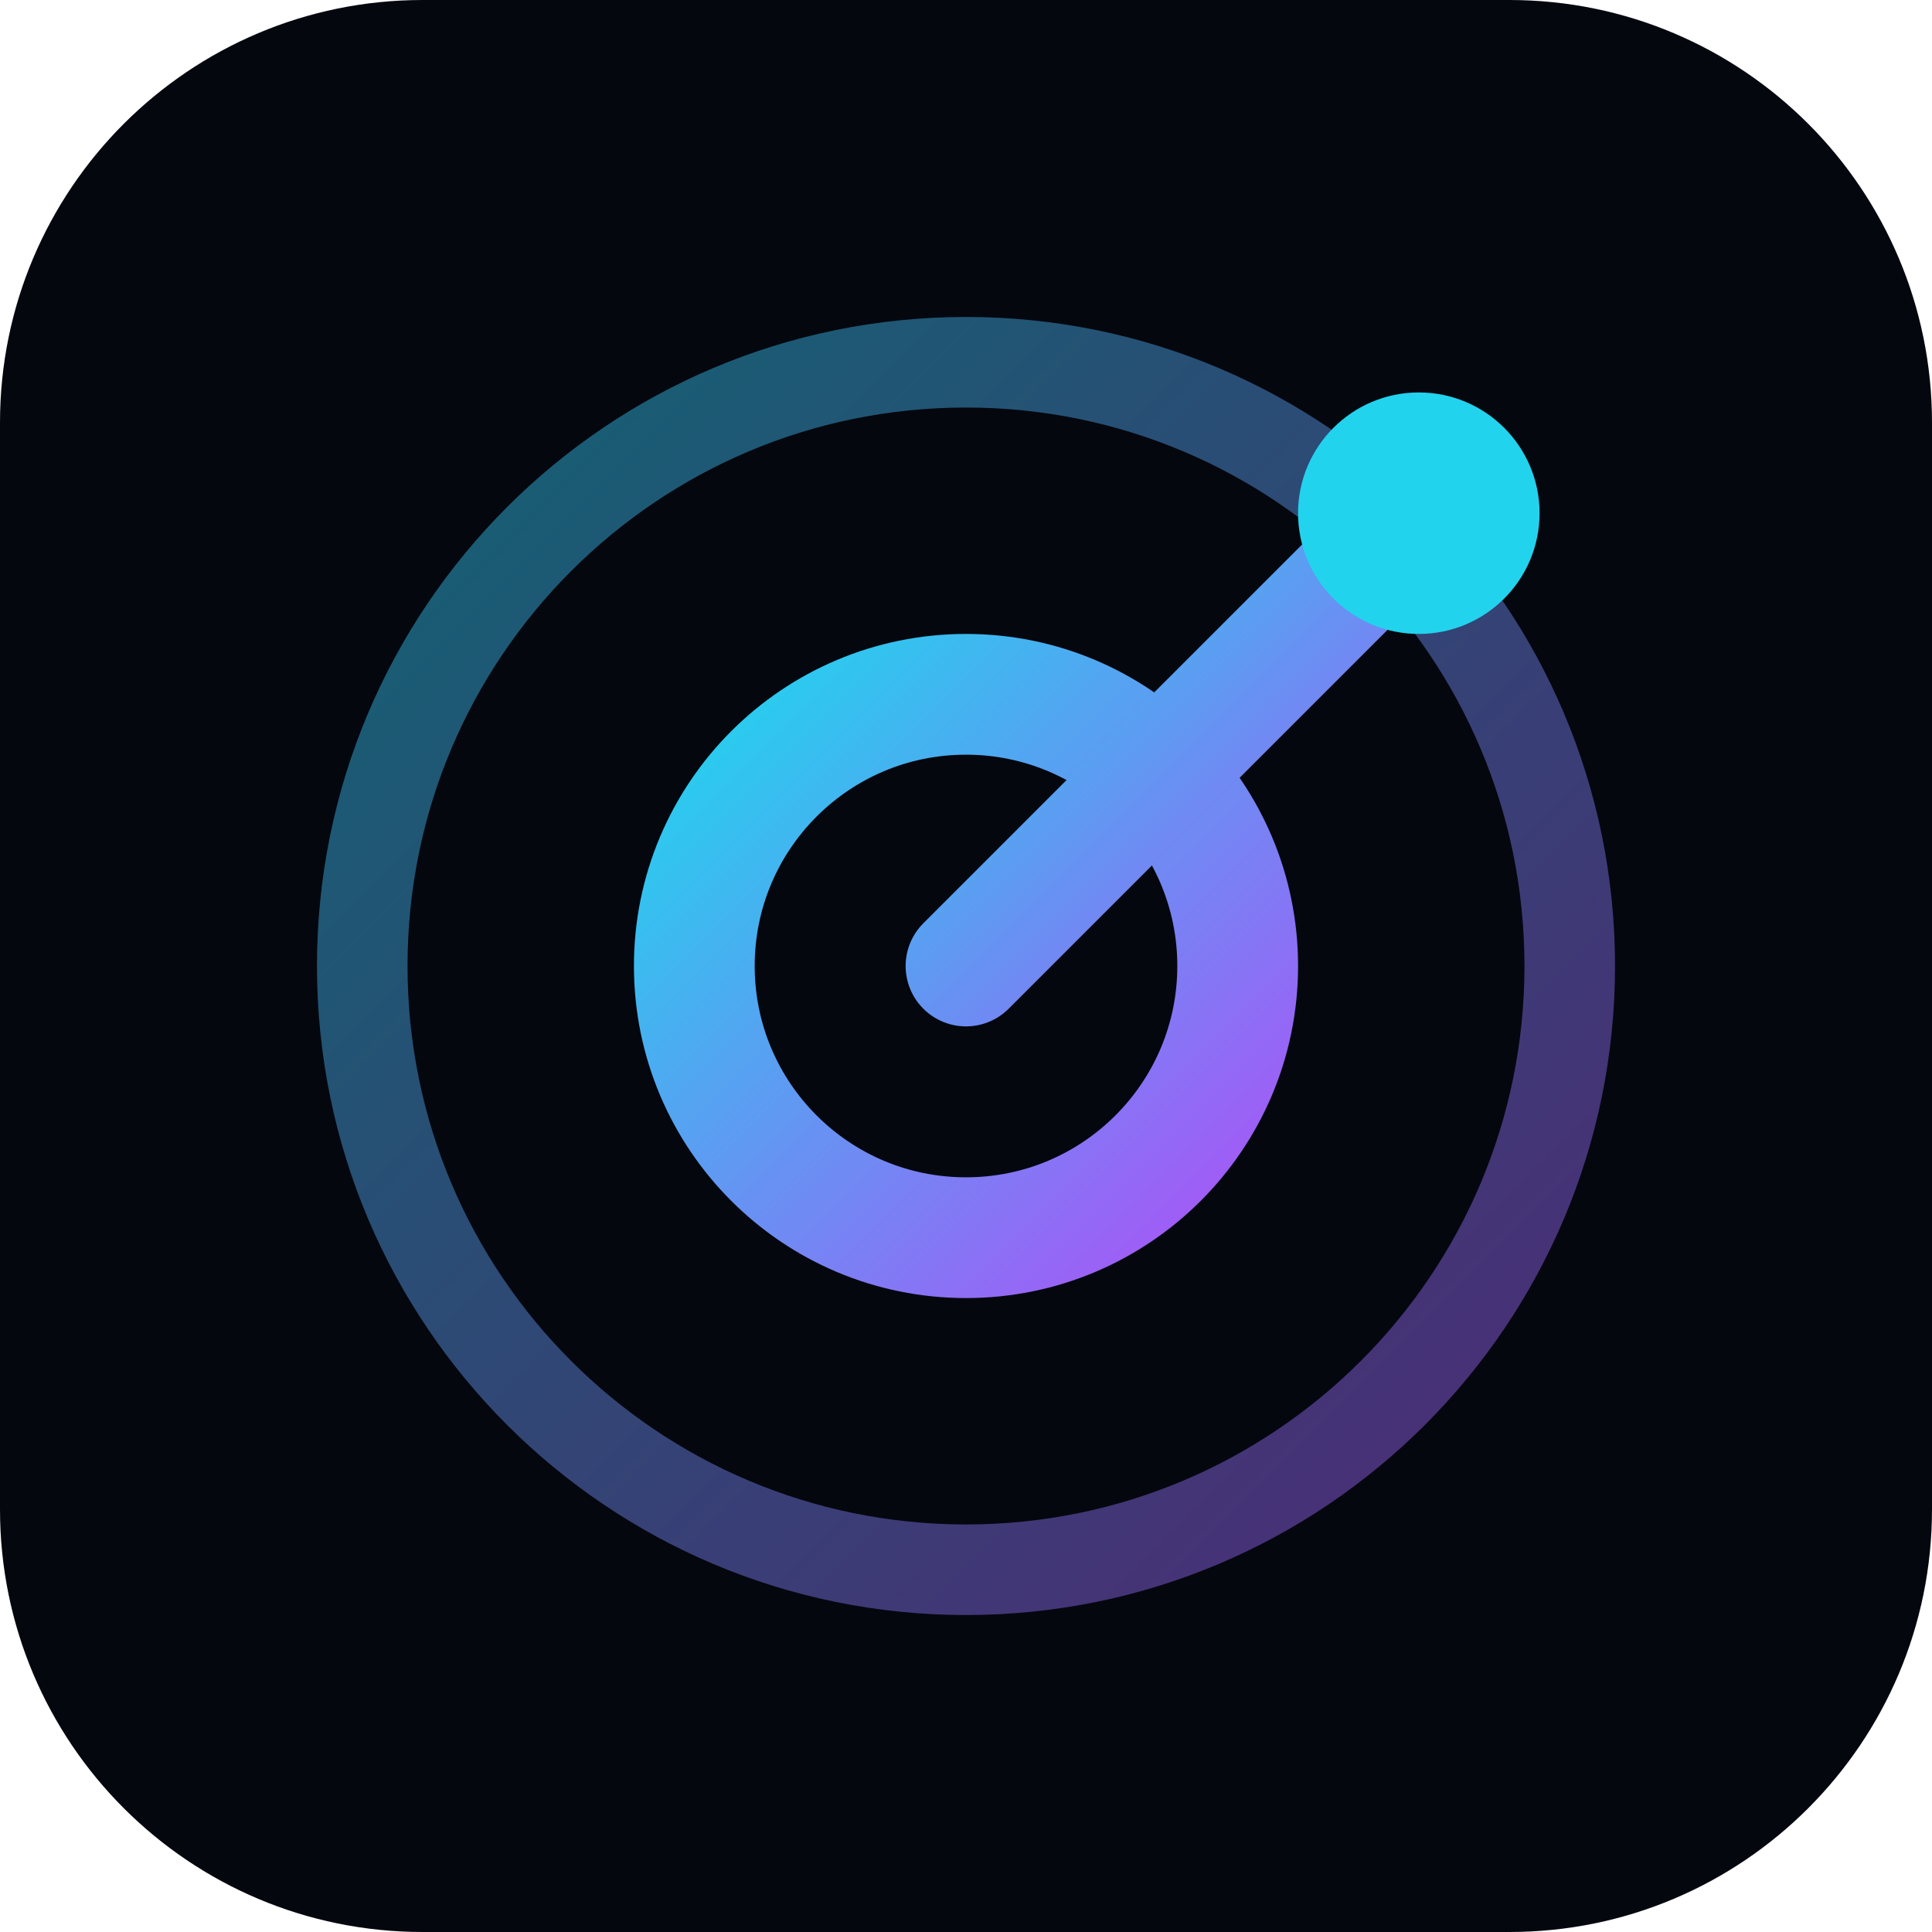
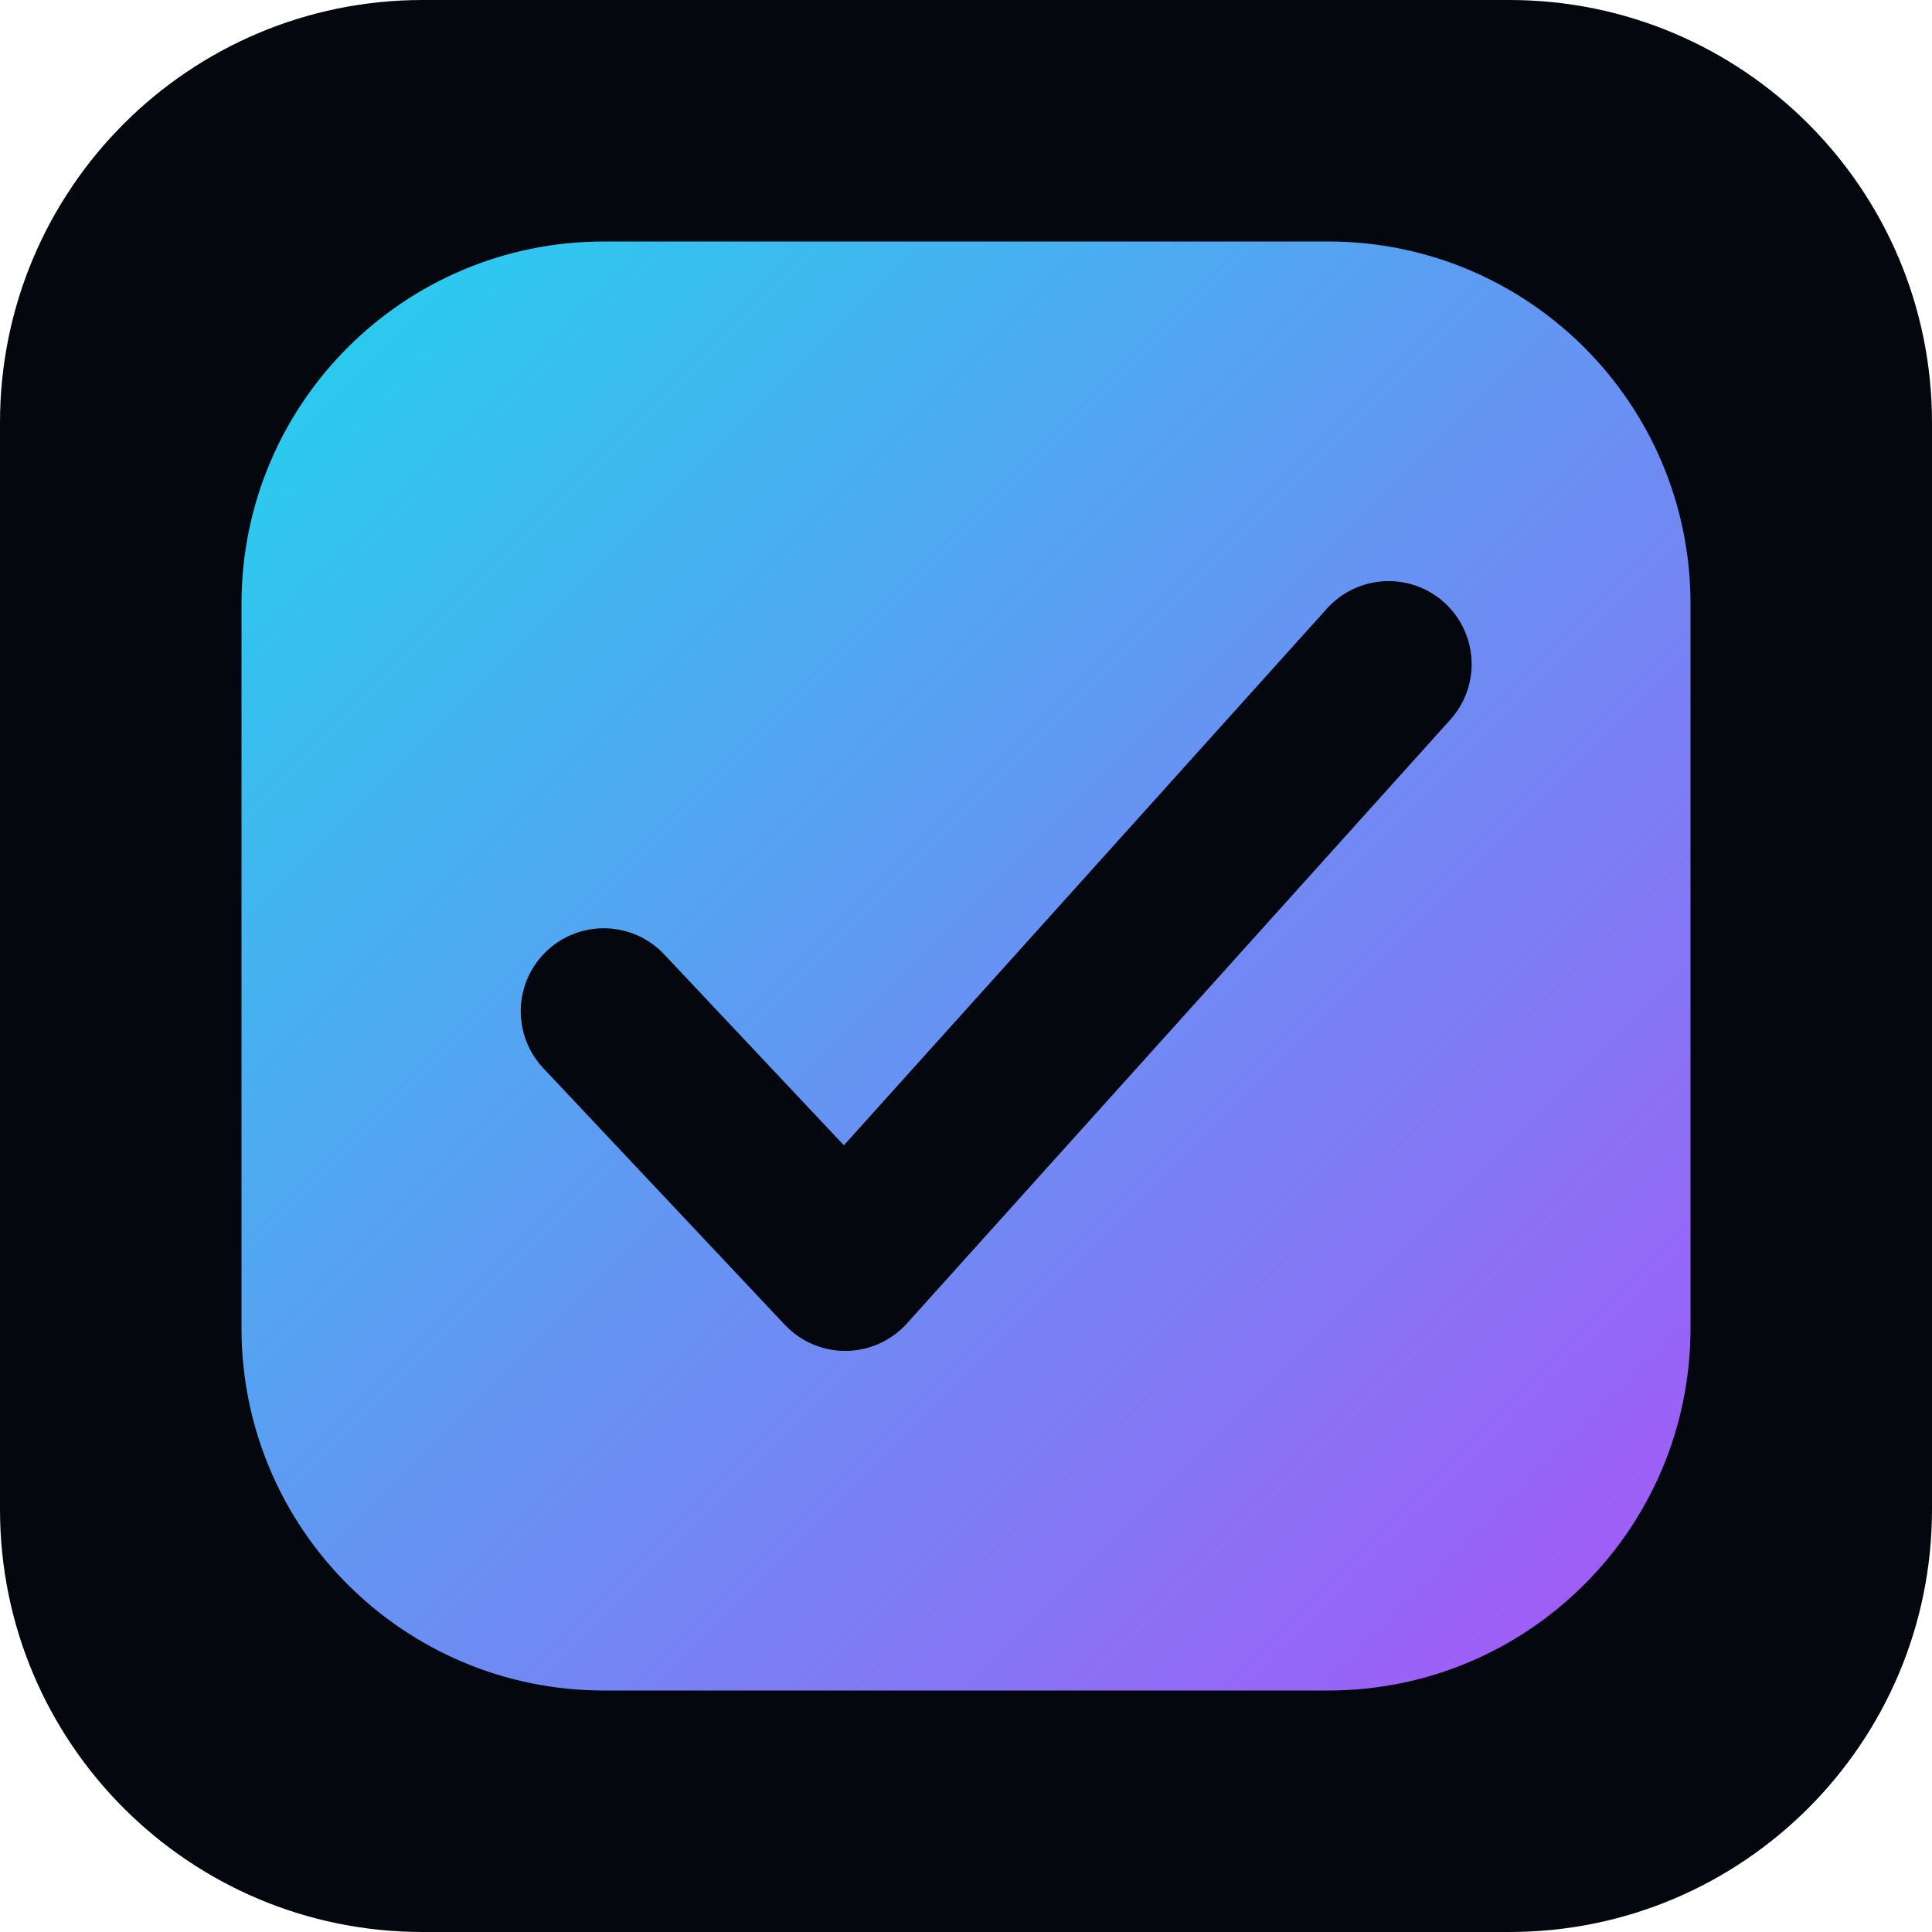
<svg xmlns="http://www.w3.org/2000/svg" viewBox="0 0 64 64">
  <defs>
    <linearGradient id="g" x1="0" y1="0" x2="1" y2="1">
      <stop offset="0" stop-color="#22d3ee" />
      <stop offset="1" stop-color="#a855f7" />
    </linearGradient>
  </defs>
  <rect width="64" height="64" rx="14" fill="#05070f" />
-   <circle cx="32" cy="32" r="20" fill="none" stroke="url(#g)" stroke-width="3" stroke-opacity="0.45" />
-   <circle cx="32" cy="32" r="9" fill="none" stroke="url(#g)" stroke-width="4" />
-   <path d="M32 32 47 17" stroke="url(#g)" stroke-width="4" stroke-linecap="round" />
-   <circle cx="47" cy="17" r="4" fill="#22d3ee" />
+   <rect x="8" y="8" width="48" height="48" rx="12" fill="url(#g)" />
+   <path d="M20 33.5 28 42 46 22" fill="none" stroke="#05070f" stroke-width="5.5" stroke-linecap="round" stroke-linejoin="round" />
</svg>
